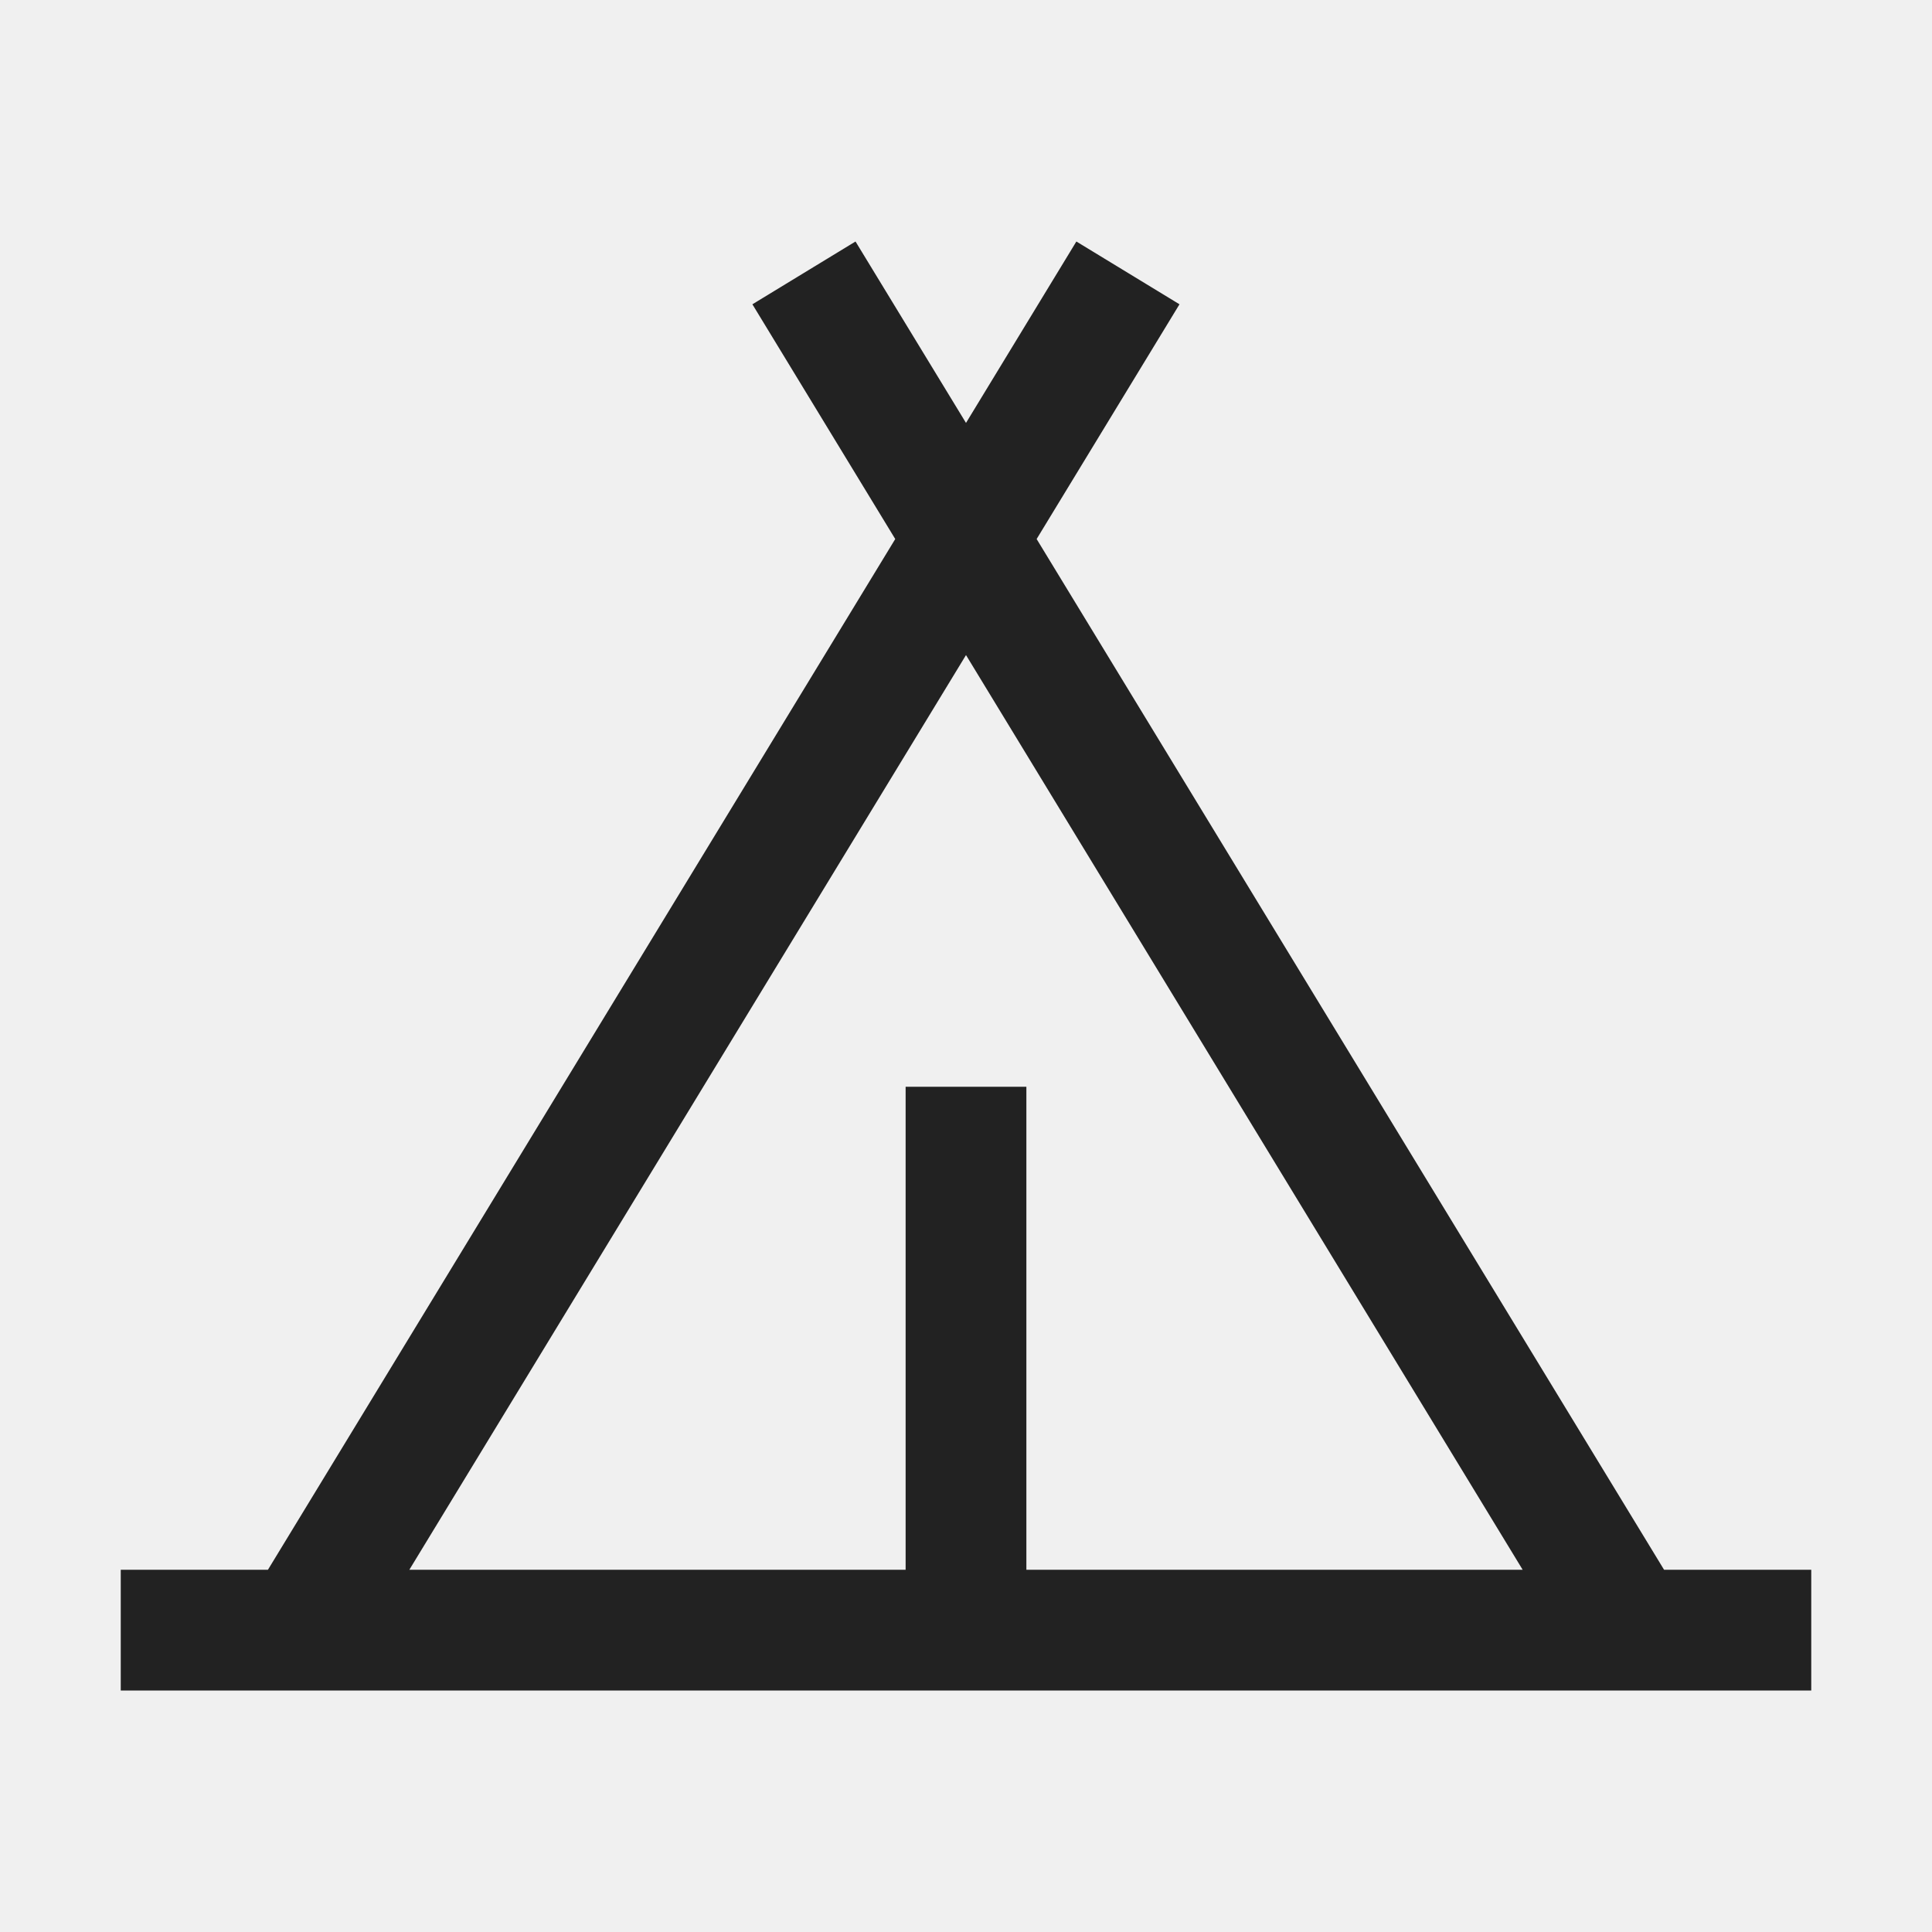
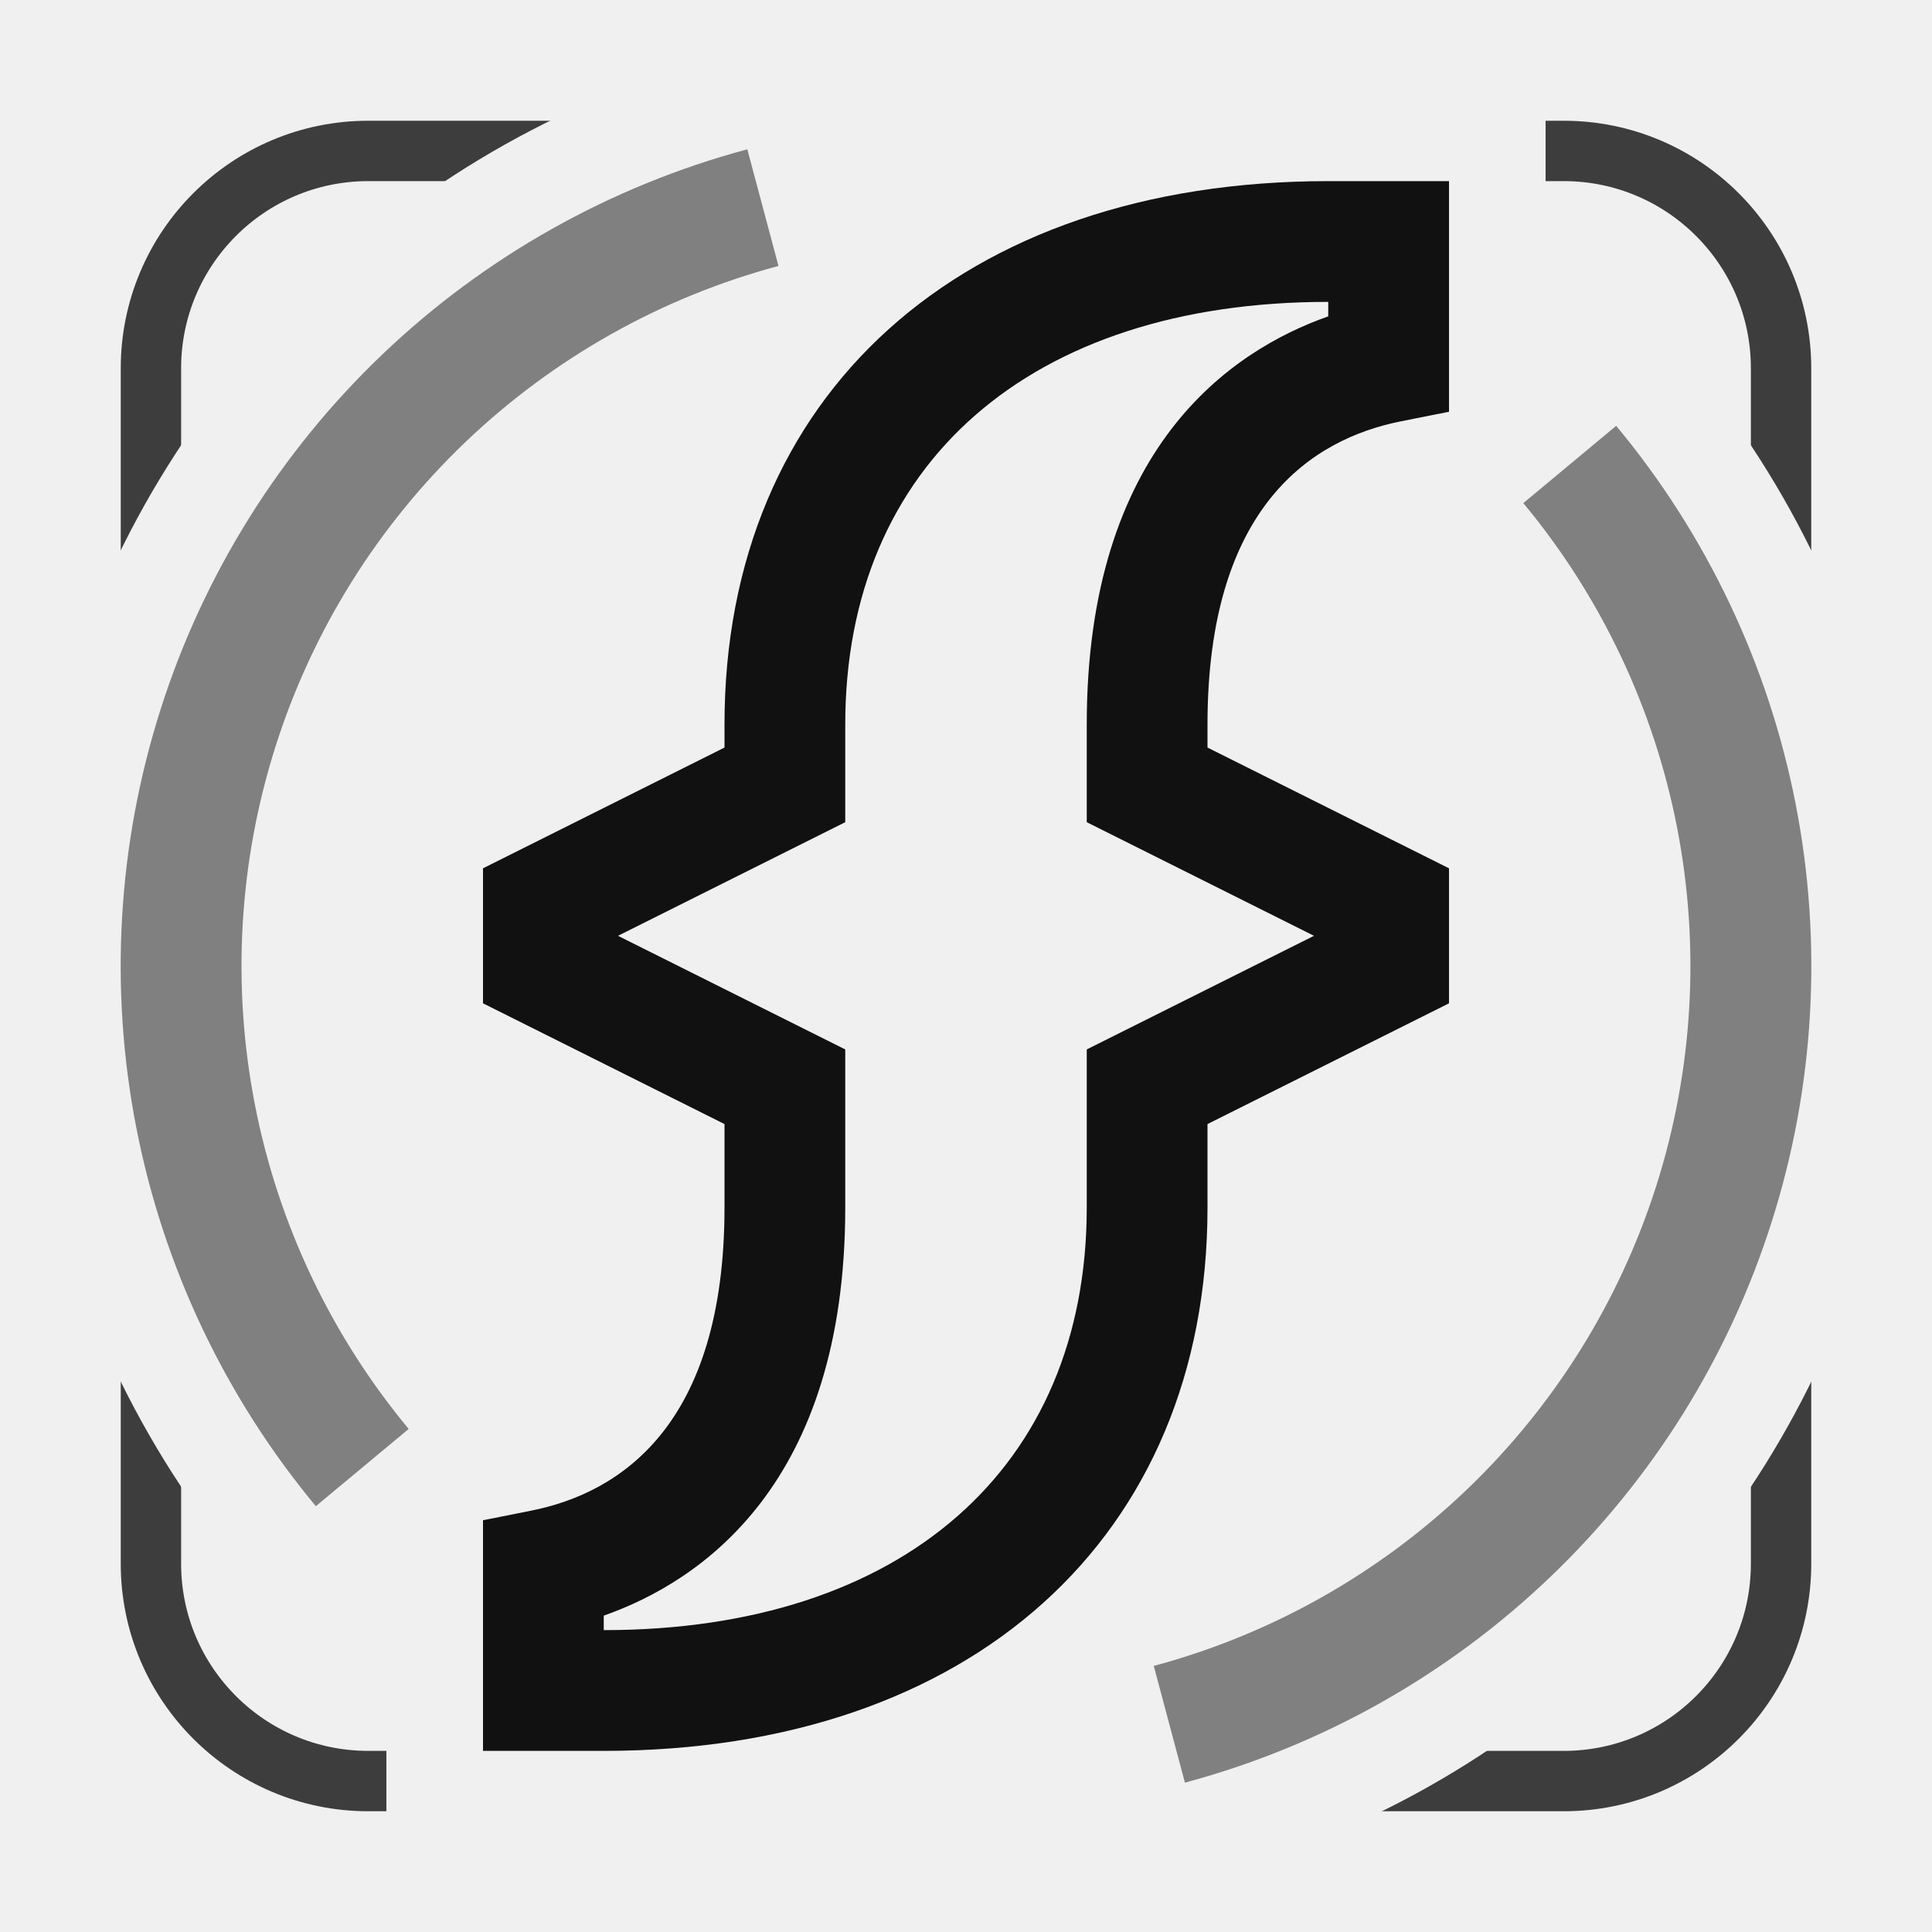
- <svg xmlns="http://www.w3.org/2000/svg" viewBox="0 0 32 32">
+ <svg xmlns="http://www.w3.org/2000/svg" width="32" height="32" viewBox="0 0 32 32" fill="none">
+   <defs>
+     <g id="carbon:function">
+       <path d="M19.626 29.526L19.11 27.593C21.053 27.071 22.834 26.068 24.289 24.678C25.744 23.288 26.825 21.554 27.435 19.636C28.044 17.718 28.162 15.678 27.777 13.703C27.392 11.728 26.516 9.881 25.231 8.333L26.769 7.053C28.27 8.859 29.292 11.014 29.742 13.319C30.192 15.624 30.055 18.005 29.343 20.243C28.632 22.481 27.369 24.504 25.671 26.126C23.973 27.748 21.894 28.918 19.626 29.526Z" class="fill" fill-opacity="0.5" />
+       <path d="M10 29H8V25.18L8.804 25.02C10.262 24.727 12 23.62 12 20V18.618L8 16.618V14.382L12 12.382V12C12 6.533 15.925 3 22 3H24V6.82L23.196 6.98C21.738 7.273 20 8.38 20 12V12.382L24 14.382V16.618L20 18.618V20C20 25.467 16.075 29 10 29ZM10 27C14.935 27 18 24.318 18 20V17.382L21.764 15.5L18 13.618V12C18 7.422 20.385 5.808 22 5.24V5C17.065 5 14 7.682 14 12V13.618L10.236 15.5L14 17.382V20C14 24.578 11.615 26.192 10 26.76V27Z" class="fill" />
+       <path d="M5.231 24.947C3.73 23.14 2.708 20.985 2.258 18.68C1.808 16.375 1.946 13.993 2.658 11.755C3.369 9.517 4.633 7.494 6.331 5.872C8.03 4.25 10.109 3.081 12.378 2.473L12.894 4.405C10.95 4.926 9.168 5.929 7.712 7.319C6.257 8.709 5.174 10.443 4.564 12.362C3.954 14.28 3.837 16.321 4.222 18.297C4.607 20.272 5.483 22.119 6.769 23.668L5.231 24.947Z" class="fill" fill-opacity="0.5" />
+     </g>
+     <mask id="cutout">
+       <rect width="100%" height="100%" fill="white" />
+       <use href="#carbon:function" fill="black" stroke="black" stroke-width="3.2" />
+       <rect x="40%" y="0" width="20%" height="100%" fill="black" />
+     </mask>
+   </defs>
+   <rect x="2.5" y="2.5" width="27" height="27" rx="3.6" class="stroke" stroke-opacity="0.8" mask="url(#cutout)" />
+   <use href="#carbon:function" />
  <style>
-     path { fill: #222; }
-     @media (prefers-color-scheme: dark) {
-       path { fill: #ffffff; }
-     }
+   .stroke{stroke:#111;}.fill{fill:#111}@media (prefers-color-scheme:dark){.stroke{stroke:#eee;}.fill{fill:#eee}}
  </style>
-   <path d="M27.562 26L17.17 8.928l2.366-3.888L17.828 4L16 7.005L14.17 4l-1.708 1.04l2.366 3.888L4.438 26H2v2h28v-2zM16 10.85L25.22 26H17v-8h-2v8H6.78z" />
</svg>
